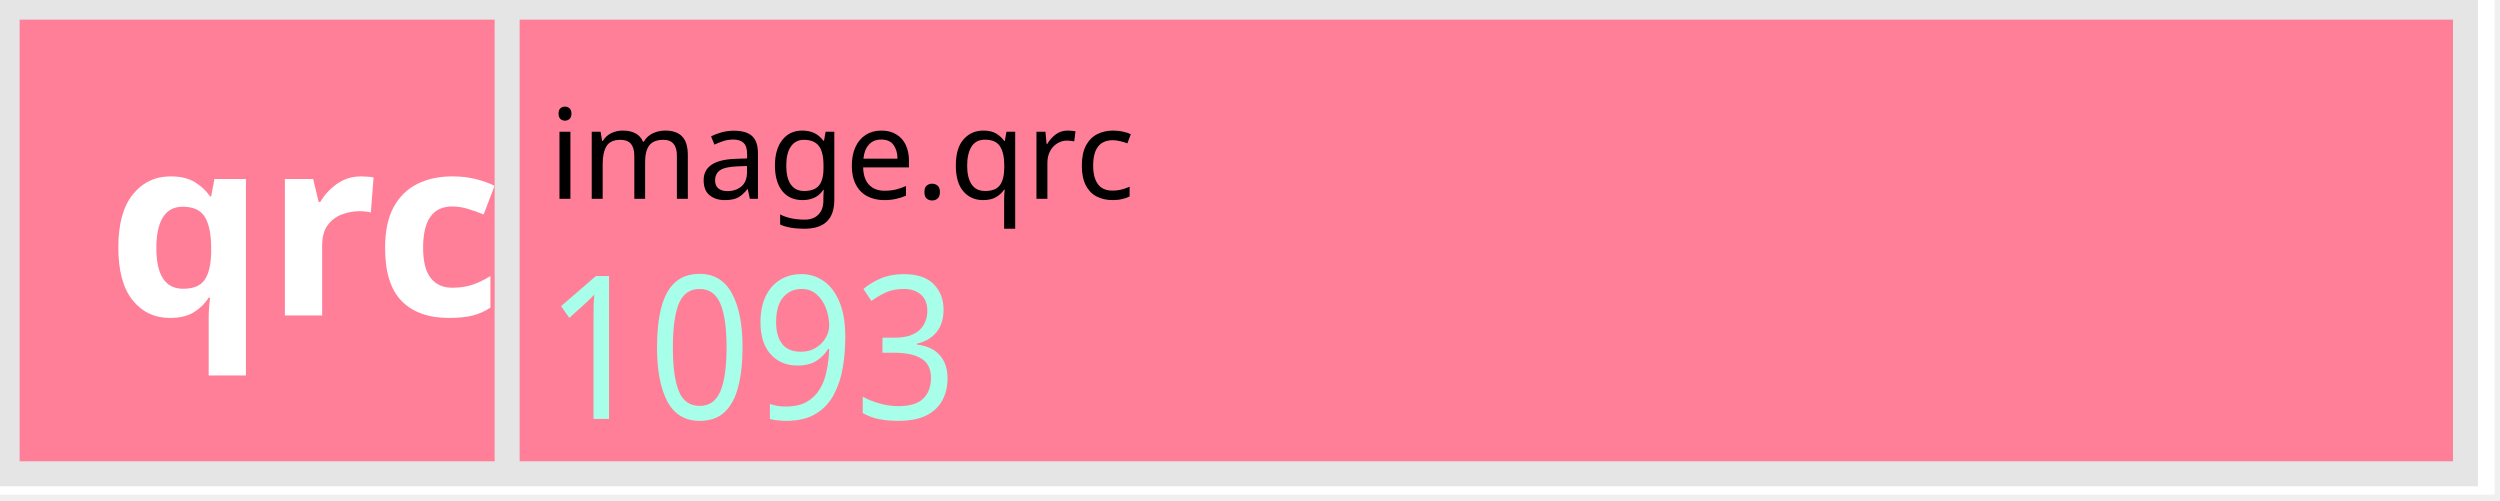
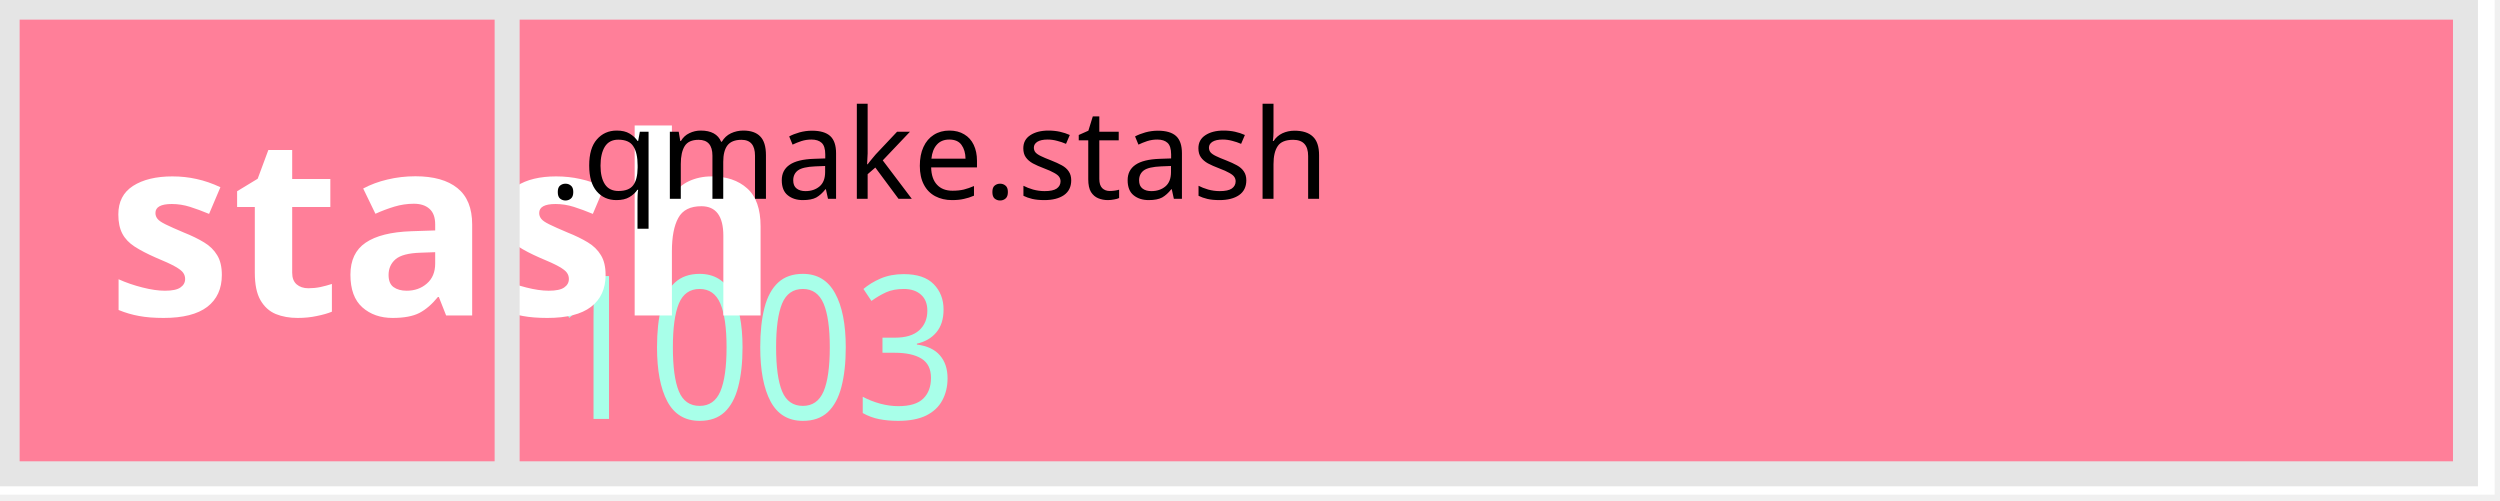
<svg xmlns="http://www.w3.org/2000/svg" width="300" height="60" _mstMutation="1">
  <g id="Layer_1">
    <rect stroke="#ffffff" id="svg_14" height="57" width="297" y="0.857" x="0.857" stroke-width="3" fill="none" />
    <path id="svg_2" d="m214.286,330.571l0,0l0,1l0,0l0,-1z" opacity="undefined" stroke-linecap="undefined" stroke-linejoin="undefined" stroke="#000" fill="#fff" />
    <path id="svg_19" d="m0.857,0.857l295,0l0,56l-295,0l0,-56z" opacity="undefined" stroke-width="3" stroke="#e5e5e5" fill="#ff7f99" />
-     <text transform="matrix(0.902189 0 0 1 6.59265 0)" stroke="#000" font-weight="normal" xml:space="preserve" text-anchor="start" font-family="'Yrsa'" font-size="24" stroke-width="0" id="svg_4" y="50.271" x="65.185" fill="#A8FFE9">1093</text>
-     <text font-weight="bold" xml:space="preserve" text-anchor="start" font-family="'Yrsa'" font-size="30" id="svg_7" y="37.857" x="12.857" stroke-width="0" stroke="#BBBBBB" fill="#ffffff">qrc</text>
-     <text style="cursor: move;" xml:space="preserve" text-anchor="start" font-family="'Yrsa'" font-size="15" id="svg_13" y="23.857" x="65.857" stroke-width="0" stroke="#ffffff" fill="#000000">image.qrc</text>&gt;
+     <text transform="matrix(0.902189 0 0 1 6.59265 0)" stroke="#000" font-weight="normal" xml:space="preserve" text-anchor="start" font-family="'Yrsa'" font-size="24" stroke-width="0" id="svg_4" y="50.271" x="65.185" fill="#A8FFE9">1003</text>
+     <text font-weight="bold" xml:space="preserve" text-anchor="start" font-family="'Yrsa'" font-size="30" id="svg_7" y="37.857" x="12.857" stroke-width="0" stroke="#BBBBBB" fill="#ffffff">stash</text>
+     <text style="cursor: move;" xml:space="preserve" text-anchor="start" font-family="'Yrsa'" font-size="15" id="svg_13" y="23.857" x="65.857" stroke-width="0" stroke="#ffffff" fill="#000000">.qmake.stash</text>&gt;
  <rect id="svg_16" height="0" width="1" y="271.857" x="-144.143" stroke-width="0" stroke="#000000" fill="none" />
    <rect transform="rotate(-75.0049 63.857 46.357)" id="svg_17" height="1" width="0" y="45.857" x="63.857" stroke-width="0" stroke="#000000" fill="none" />
    <line stroke-width="3" stroke="#e5e5e5" id="svg_18" y2="57.857" x2="60.857" y1="0.857" x1="60.857" fill="none" />
  </g>
</svg>
